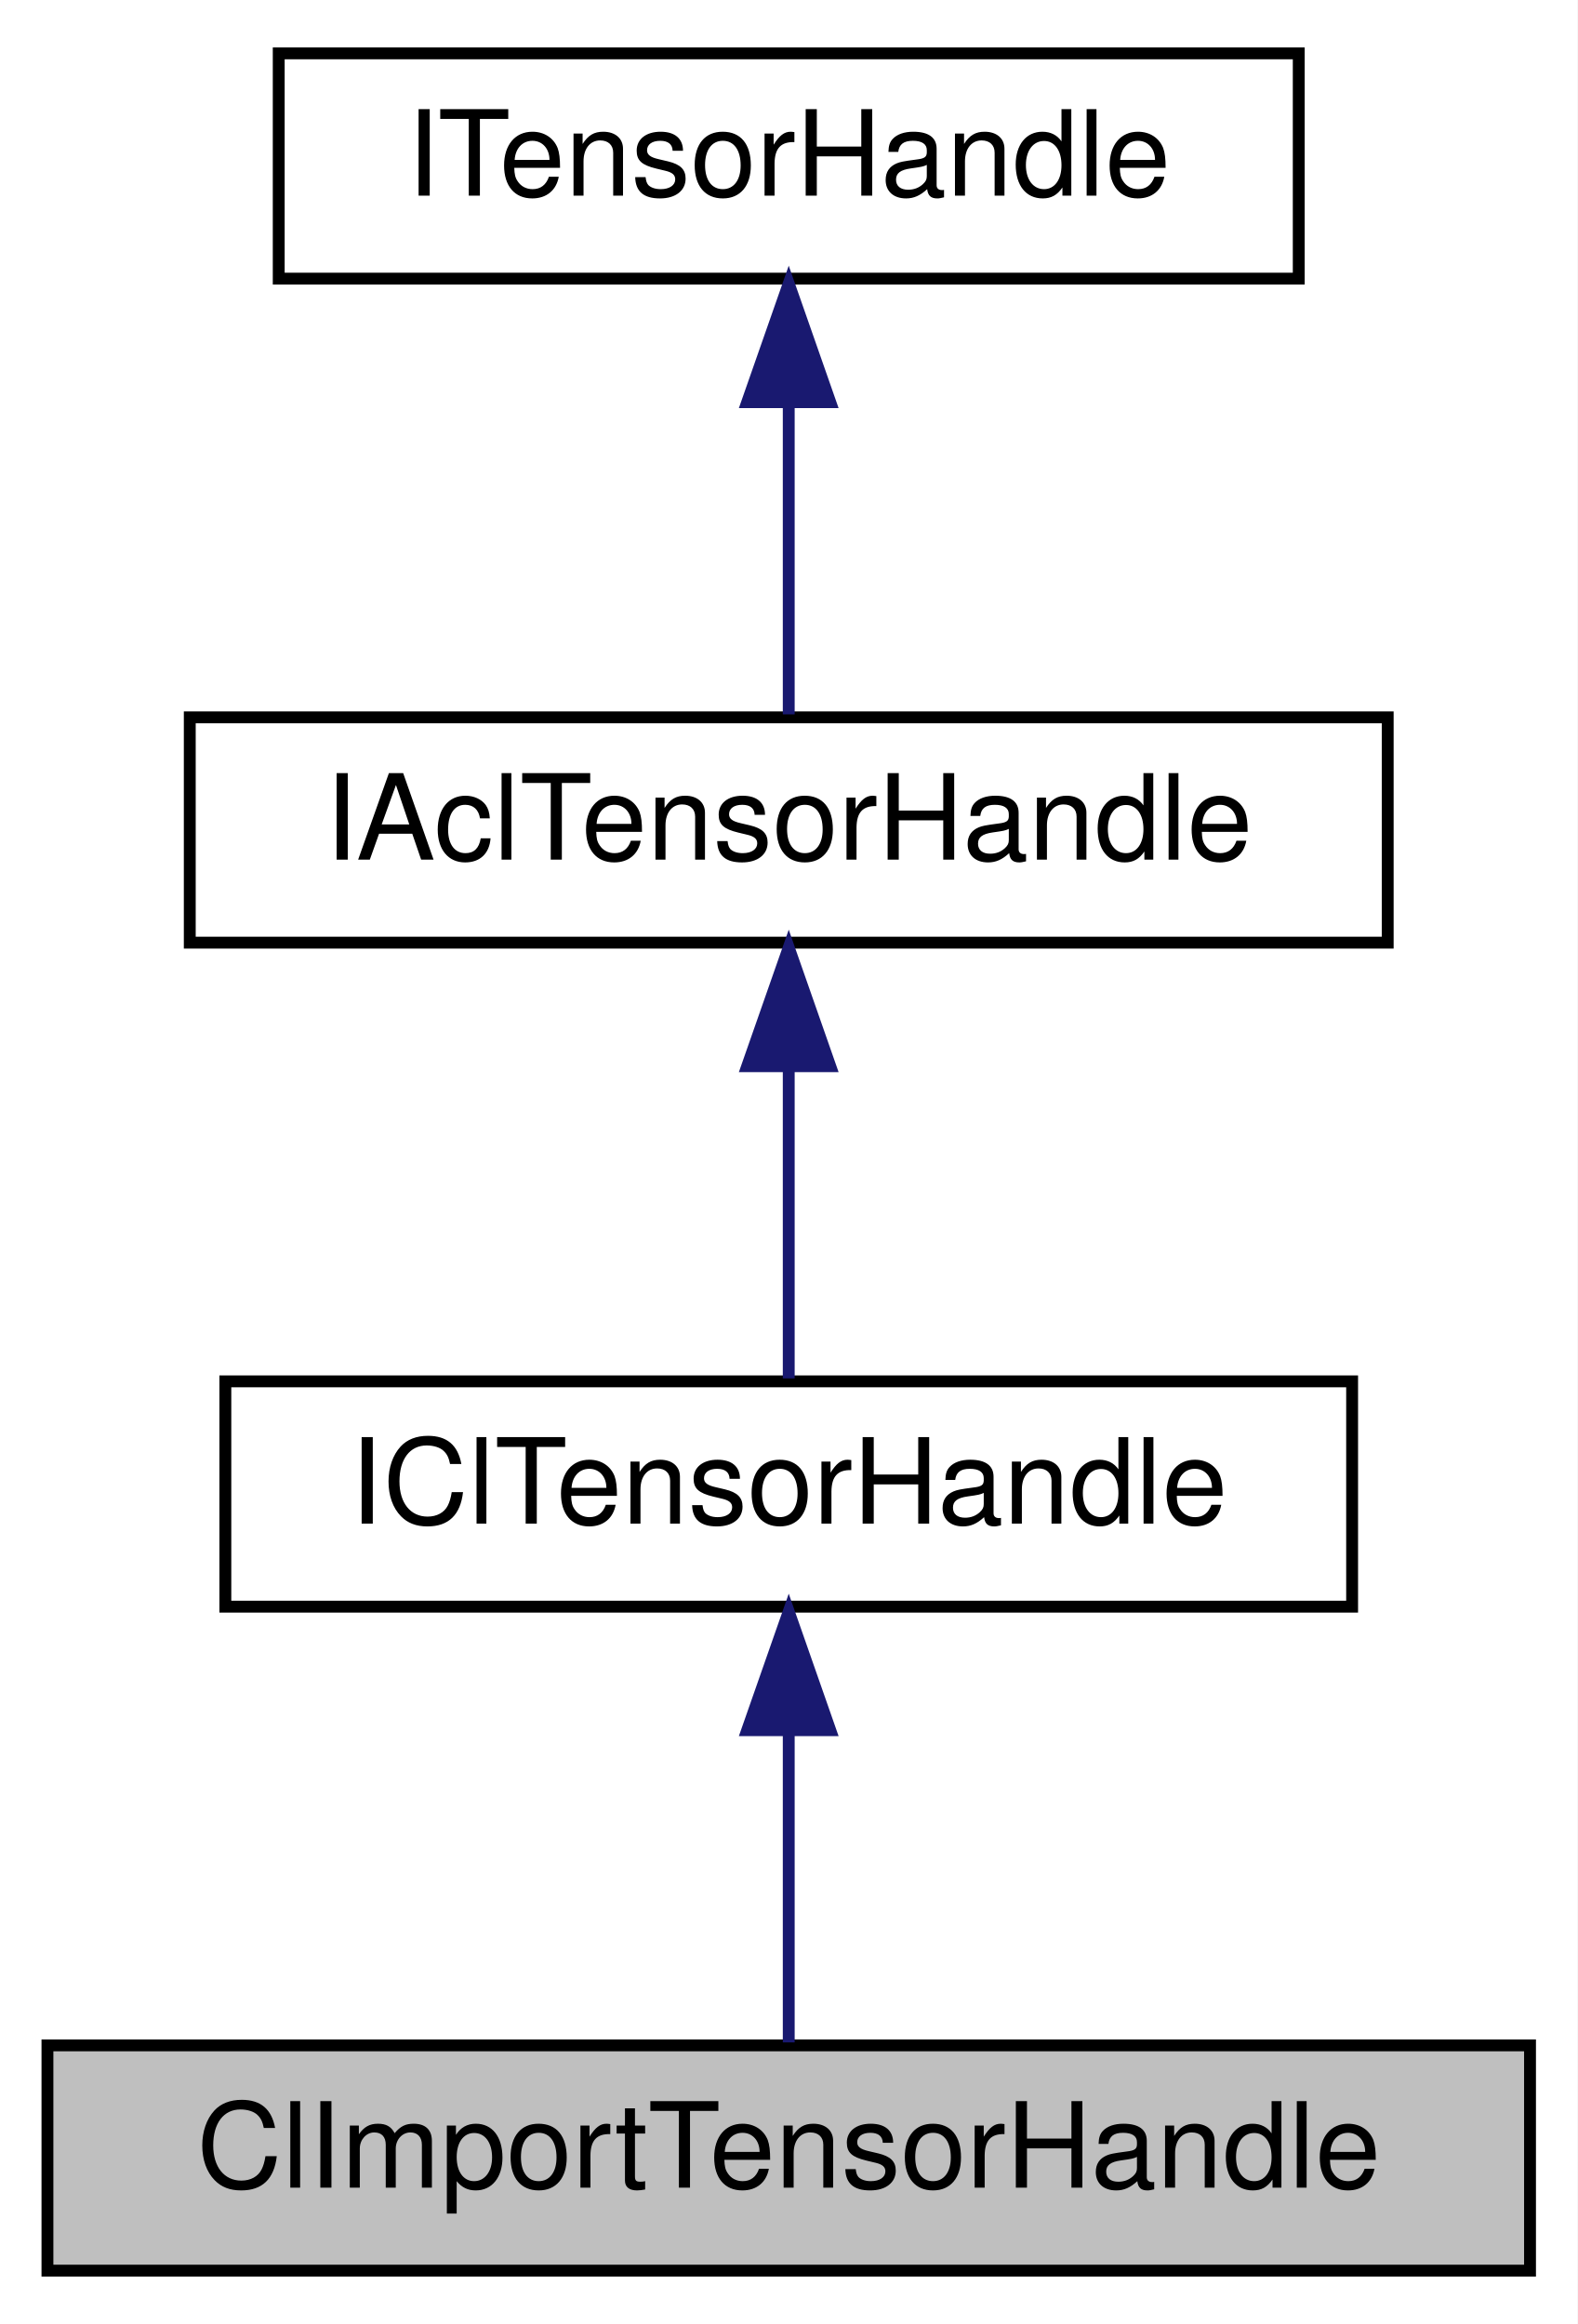
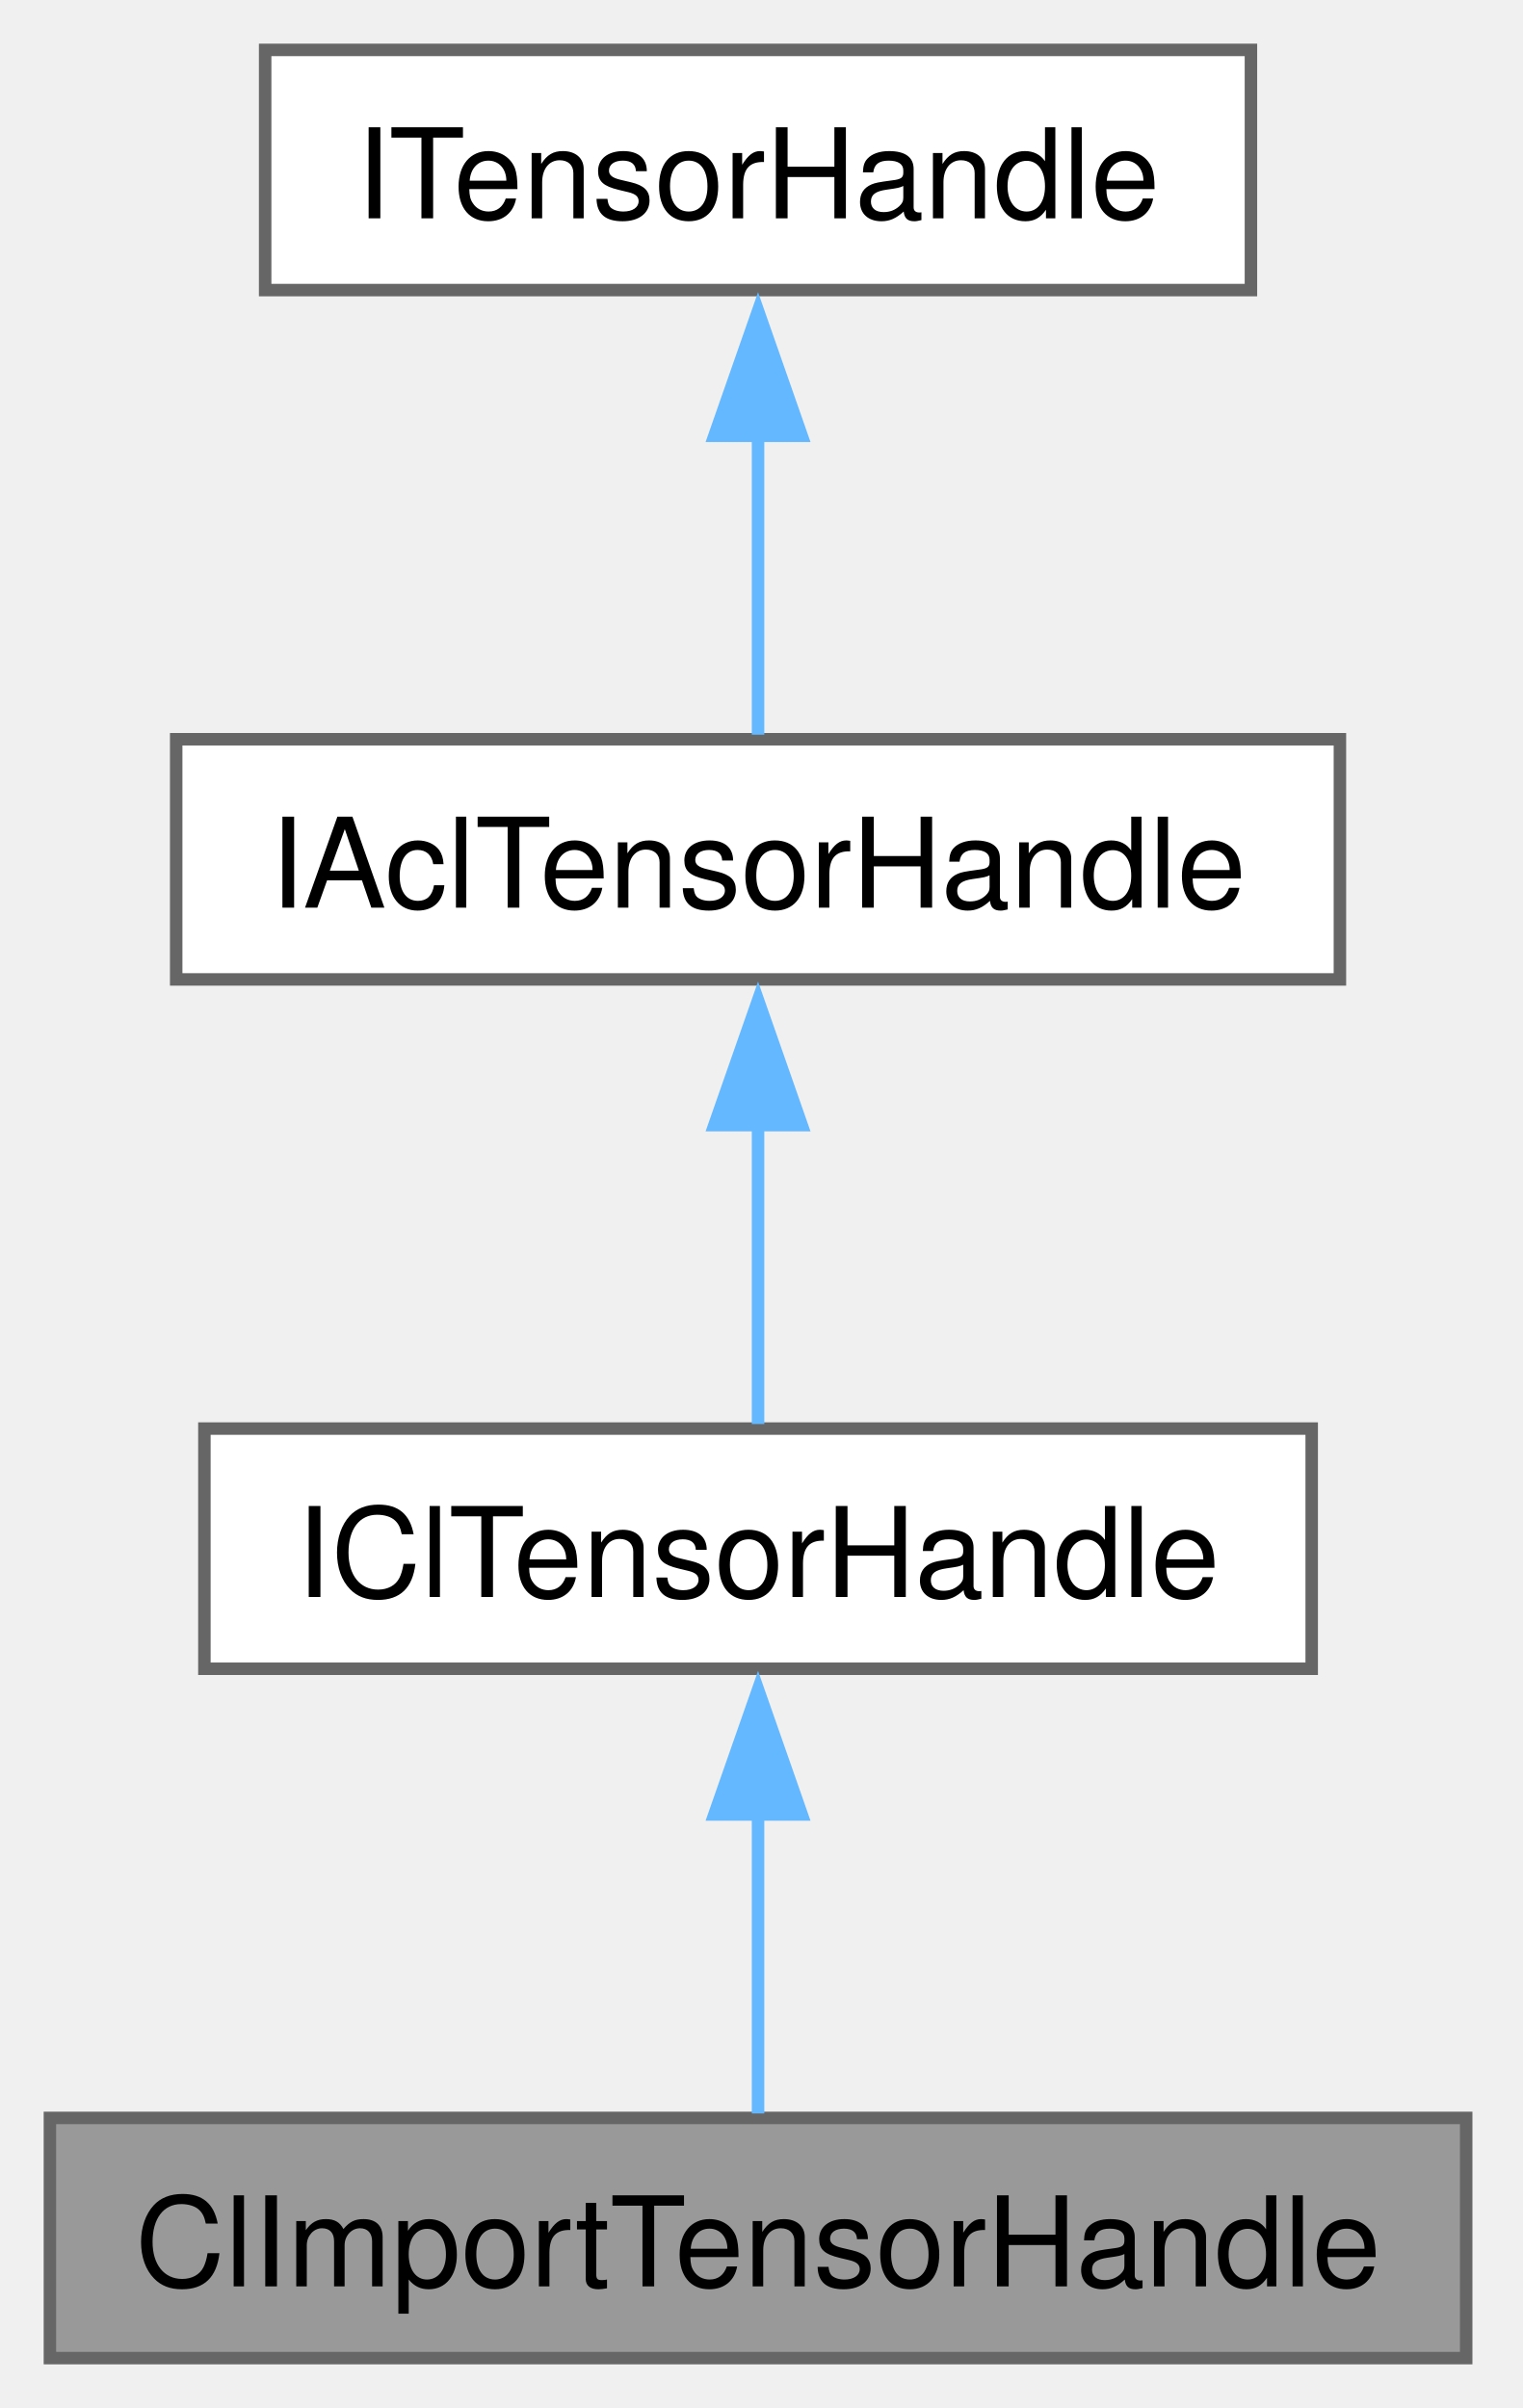
- <svg xmlns="http://www.w3.org/2000/svg" xmlns:xlink="http://www.w3.org/1999/xlink" width="133pt" height="196pt" viewBox="0.00 0.00 133.00 196.00">
-   <g id="graph0" class="graph" transform="scale(1 1) rotate(0) translate(4 192)">
-     <polygon fill="white" stroke="transparent" points="-4,4 -4,-192 129,-192 129,4 -4,4" />
-     <g id="node1" class="node">
-       <g id="a_node1">
+ <svg xmlns="http://www.w3.org/2000/svg" xmlns:xlink="http://www.w3.org/1999/xlink" width="122pt" height="193pt" viewBox="0.00 0.00 122.00 193.00">
+   <g id="graph0" class="graph" transform="scale(1 1) rotate(0) translate(4 189)">
+     <g id="Node000001" class="node">
+       <g id="a_Node000001">
        <a xlink:title=" ">
-           <polygon fill="#bfbfbf" stroke="black" points="0,-0.5 0,-19.5 125,-19.5 125,-0.5 0,-0.5" />
-           <text text-anchor="middle" x="62.5" y="-7.5" font-family="Helvetica,sans-Serif" font-size="10.00">ClImportTensorHandle</text>
+           <polygon fill="#999999" stroke="#666666" points="113.5,-19.25 0,-19.25 0,0 113.5,0 113.5,-19.25" />
+           <text xml:space="preserve" text-anchor="middle" x="56.75" y="-5.75" font-family="Helvetica,sans-Serif" font-size="10.00">ClImportTensorHandle</text>
        </a>
      </g>
    </g>
-     <g id="node2" class="node">
-       <g id="a_node2">
+     <g id="Node000002" class="node">
+       <g id="a_Node000002">
        <a xlink:href="classarmnn_1_1_i_cl_tensor_handle.html" target="_top" xlink:title=" ">
-           <polygon fill="white" stroke="black" points="15,-56.5 15,-75.5 110,-75.5 110,-56.5 15,-56.5" />
-           <text text-anchor="middle" x="62.5" y="-63.5" font-family="Helvetica,sans-Serif" font-size="10.00">IClTensorHandle</text>
+           <polygon fill="white" stroke="#666666" points="101.12,-74.5 12.38,-74.5 12.38,-55.25 101.12,-55.25 101.12,-74.5" />
+           <text xml:space="preserve" text-anchor="middle" x="56.75" y="-61" font-family="Helvetica,sans-Serif" font-size="10.00">IClTensorHandle</text>
        </a>
      </g>
    </g>
-     <g id="edge1" class="edge">
-       <path fill="none" stroke="midnightblue" d="M62.5,-45.8C62.5,-36.91 62.5,-26.78 62.5,-19.75" />
-       <polygon fill="midnightblue" stroke="midnightblue" points="59,-46.08 62.5,-56.08 66,-46.08 59,-46.08" />
-     </g>
-     <g id="node3" class="node">
-       <g id="a_node3">
-         <a xlink:href="classarmnn_1_1_i_acl_tensor_handle.html" target="_top" xlink:title=" ">
-           <polygon fill="white" stroke="black" points="12,-112.5 12,-131.5 113,-131.5 113,-112.5 12,-112.5" />
-           <text text-anchor="middle" x="62.5" y="-119.5" font-family="Helvetica,sans-Serif" font-size="10.00">IAclTensorHandle</text>
+     <g id="edge1_Node000001_Node000002" class="edge">
+       <g id="a_edge1_Node000001_Node000002">
+         <a xlink:title=" ">
+           <path fill="none" stroke="#63b8ff" d="M56.75,-43.63C56.75,-35.34 56.75,-26.17 56.75,-19.61" />
+           <polygon fill="#63b8ff" stroke="#63b8ff" points="53.25,-43.57 56.75,-53.57 60.25,-43.57 53.25,-43.57" />
        </a>
      </g>
    </g>
-     <g id="edge2" class="edge">
-       <path fill="none" stroke="midnightblue" d="M62.5,-101.8C62.5,-92.91 62.5,-82.78 62.5,-75.75" />
-       <polygon fill="midnightblue" stroke="midnightblue" points="59,-102.08 62.5,-112.08 66,-102.08 59,-102.08" />
-     </g>
-     <g id="node4" class="node">
-       <g id="a_node4">
-         <a xlink:href="classarmnn_1_1_i_tensor_handle.html" target="_top" xlink:title=" ">
-           <polygon fill="white" stroke="black" points="19.5,-168.5 19.5,-187.5 105.5,-187.5 105.5,-168.5 19.5,-168.5" />
-           <text text-anchor="middle" x="62.5" y="-175.5" font-family="Helvetica,sans-Serif" font-size="10.00">ITensorHandle</text>
+     <g id="Node000003" class="node">
+       <g id="a_Node000003">
+         <a xlink:href="classarmnn_1_1_i_acl_tensor_handle.html" target="_top" xlink:title=" ">
+           <polygon fill="white" stroke="#666666" points="103.38,-129.75 10.12,-129.75 10.12,-110.5 103.38,-110.5 103.38,-129.75" />
+           <text xml:space="preserve" text-anchor="middle" x="56.75" y="-116.25" font-family="Helvetica,sans-Serif" font-size="10.00">IAclTensorHandle</text>
        </a>
      </g>
    </g>
-     <g id="edge3" class="edge">
-       <path fill="none" stroke="midnightblue" d="M62.5,-157.8C62.5,-148.91 62.5,-138.78 62.5,-131.75" />
-       <polygon fill="midnightblue" stroke="midnightblue" points="59,-158.08 62.5,-168.08 66,-158.08 59,-158.08" />
+     <g id="edge2_Node000002_Node000003" class="edge">
+       <g id="a_edge2_Node000002_Node000003">
+         <a xlink:title=" ">
+           <path fill="none" stroke="#63b8ff" d="M56.75,-98.88C56.75,-90.59 56.75,-81.42 56.75,-74.86" />
+           <polygon fill="#63b8ff" stroke="#63b8ff" points="53.25,-98.82 56.75,-108.82 60.25,-98.82 53.25,-98.82" />
+         </a>
+       </g>
+     </g>
+     <g id="Node000004" class="node">
+       <g id="a_Node000004">
+         <a xlink:href="classarmnn_1_1_i_tensor_handle.html" target="_top" xlink:title=" ">
+           <polygon fill="white" stroke="#666666" points="96.25,-185 17.25,-185 17.25,-165.75 96.25,-165.75 96.25,-185" />
+           <text xml:space="preserve" text-anchor="middle" x="56.75" y="-171.5" font-family="Helvetica,sans-Serif" font-size="10.00">ITensorHandle</text>
+         </a>
+       </g>
+     </g>
+     <g id="edge3_Node000003_Node000004" class="edge">
+       <g id="a_edge3_Node000003_Node000004">
+         <a xlink:title=" ">
+           <path fill="none" stroke="#63b8ff" d="M56.75,-154.13C56.75,-145.84 56.75,-136.67 56.75,-130.11" />
+           <polygon fill="#63b8ff" stroke="#63b8ff" points="53.25,-154.07 56.75,-164.07 60.25,-154.07 53.25,-154.07" />
+         </a>
+       </g>
    </g>
  </g>
</svg>
